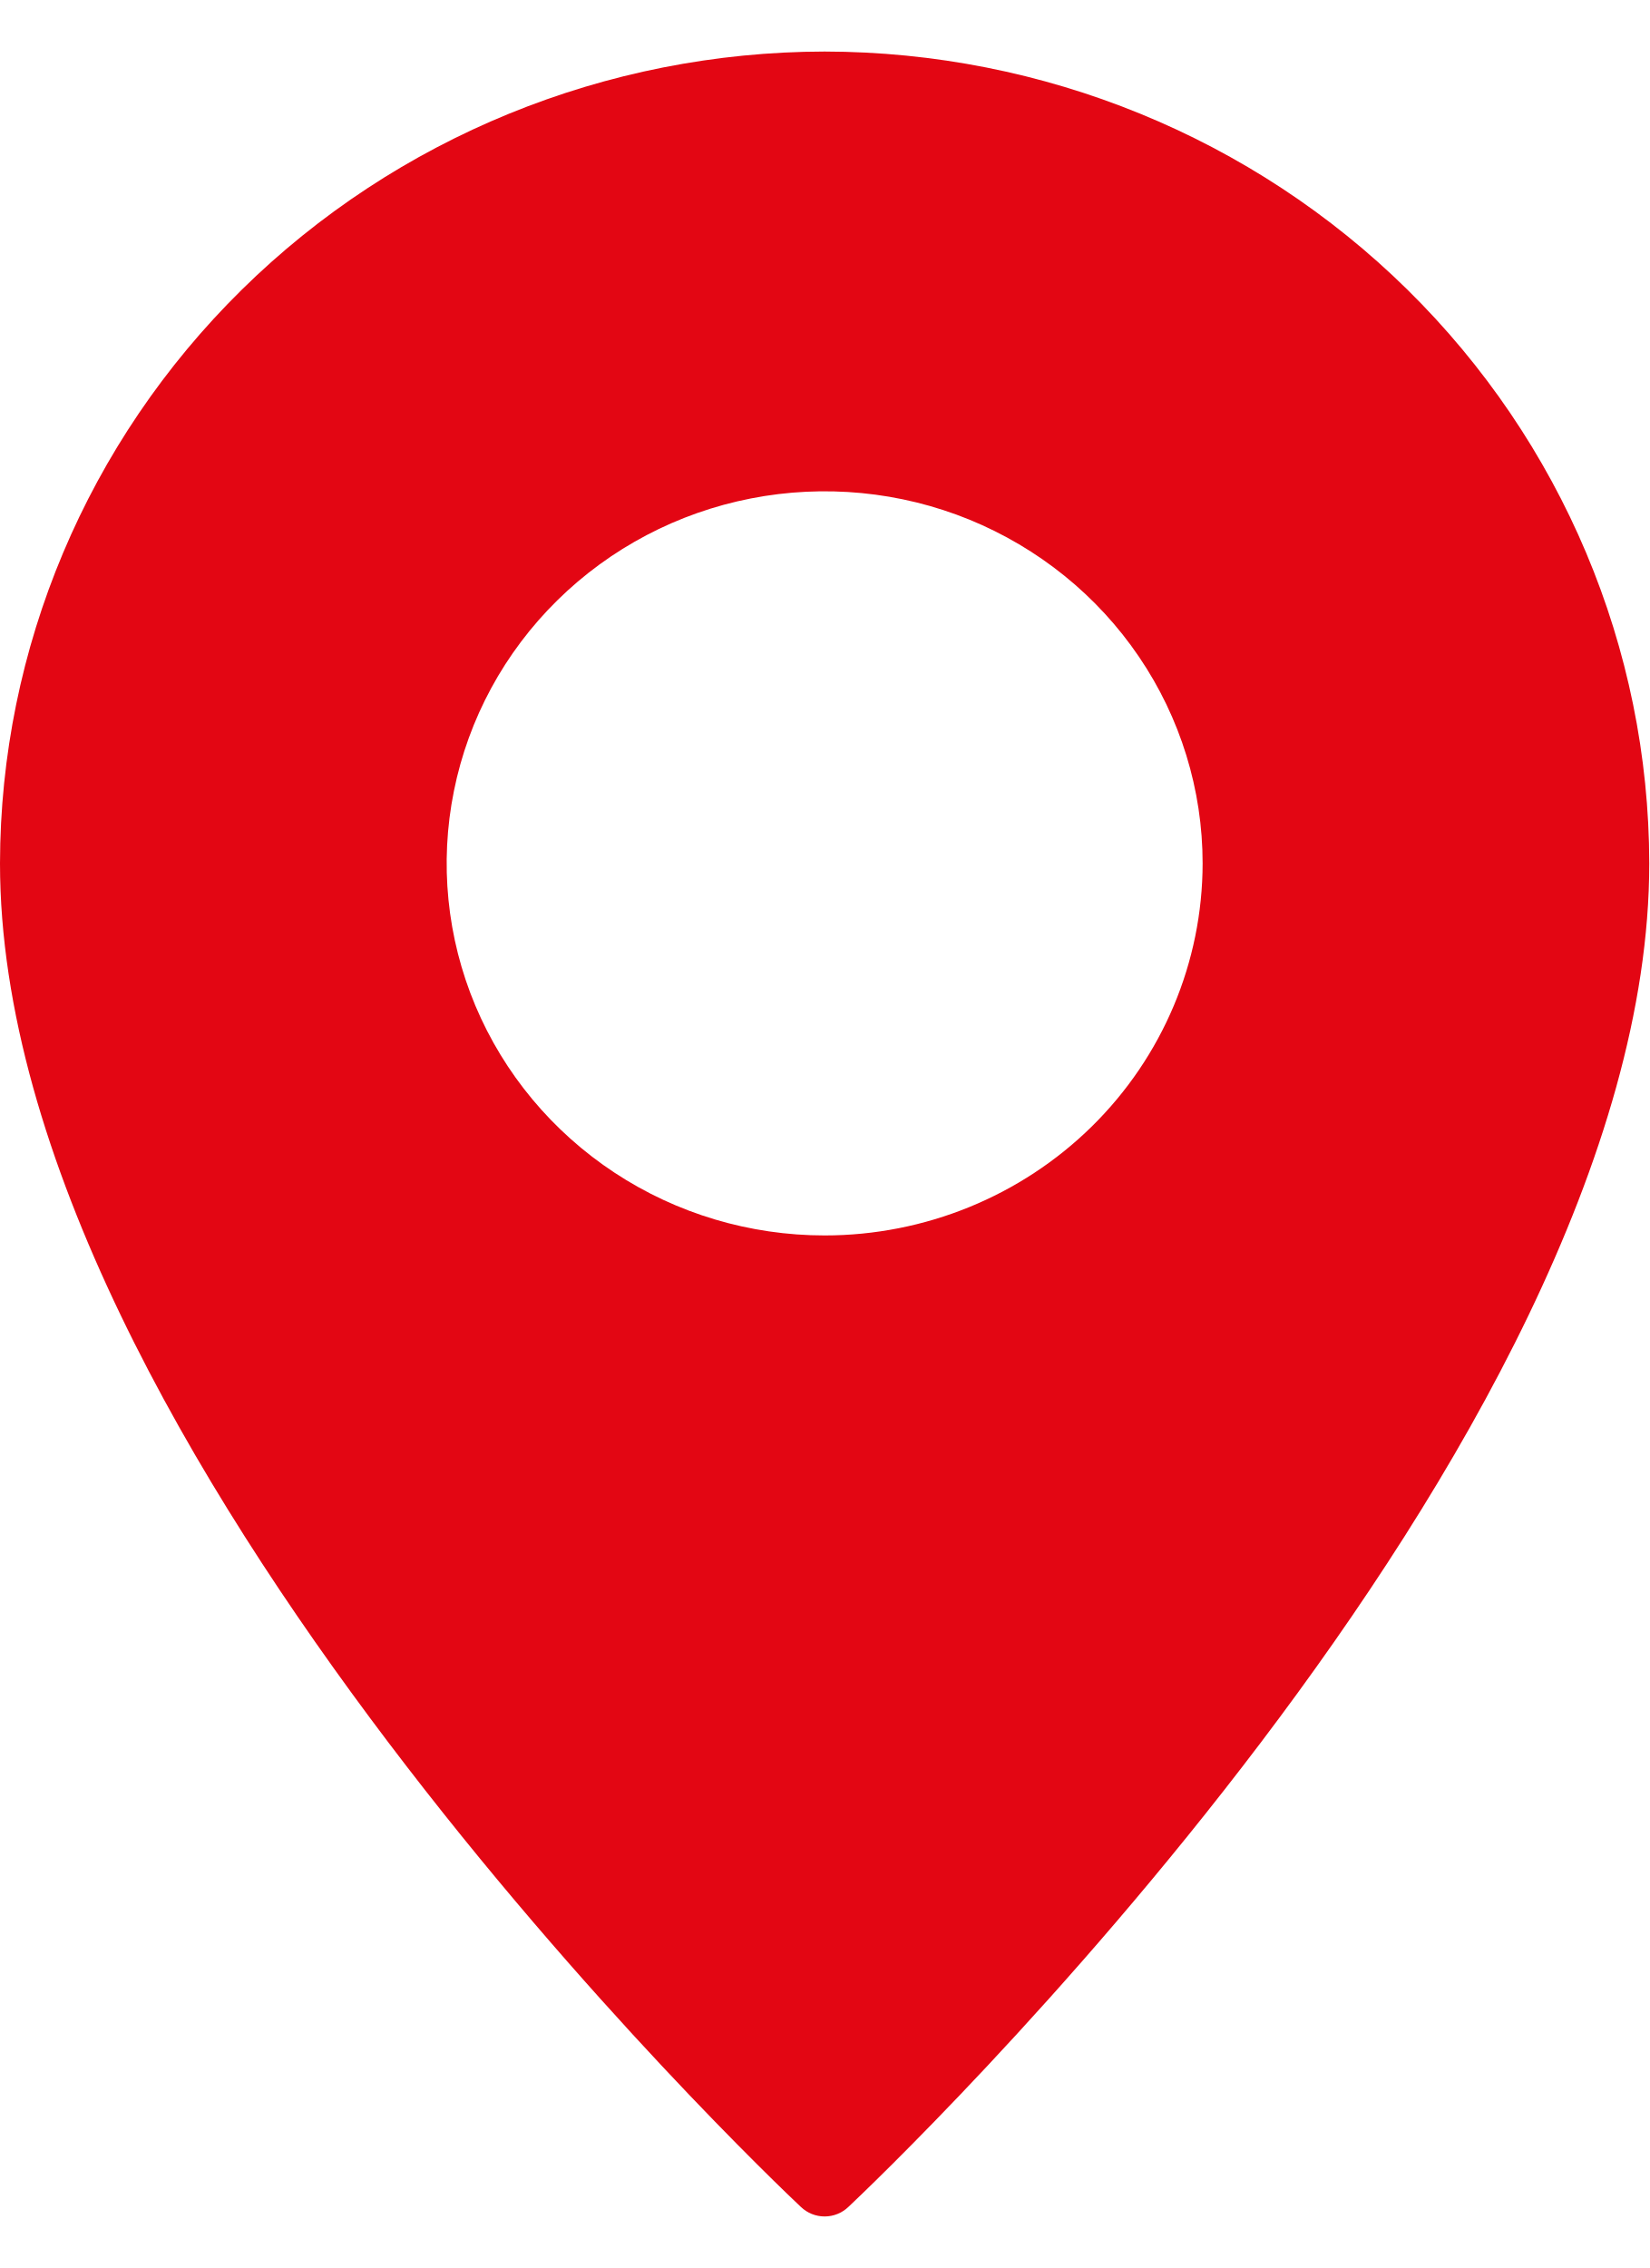
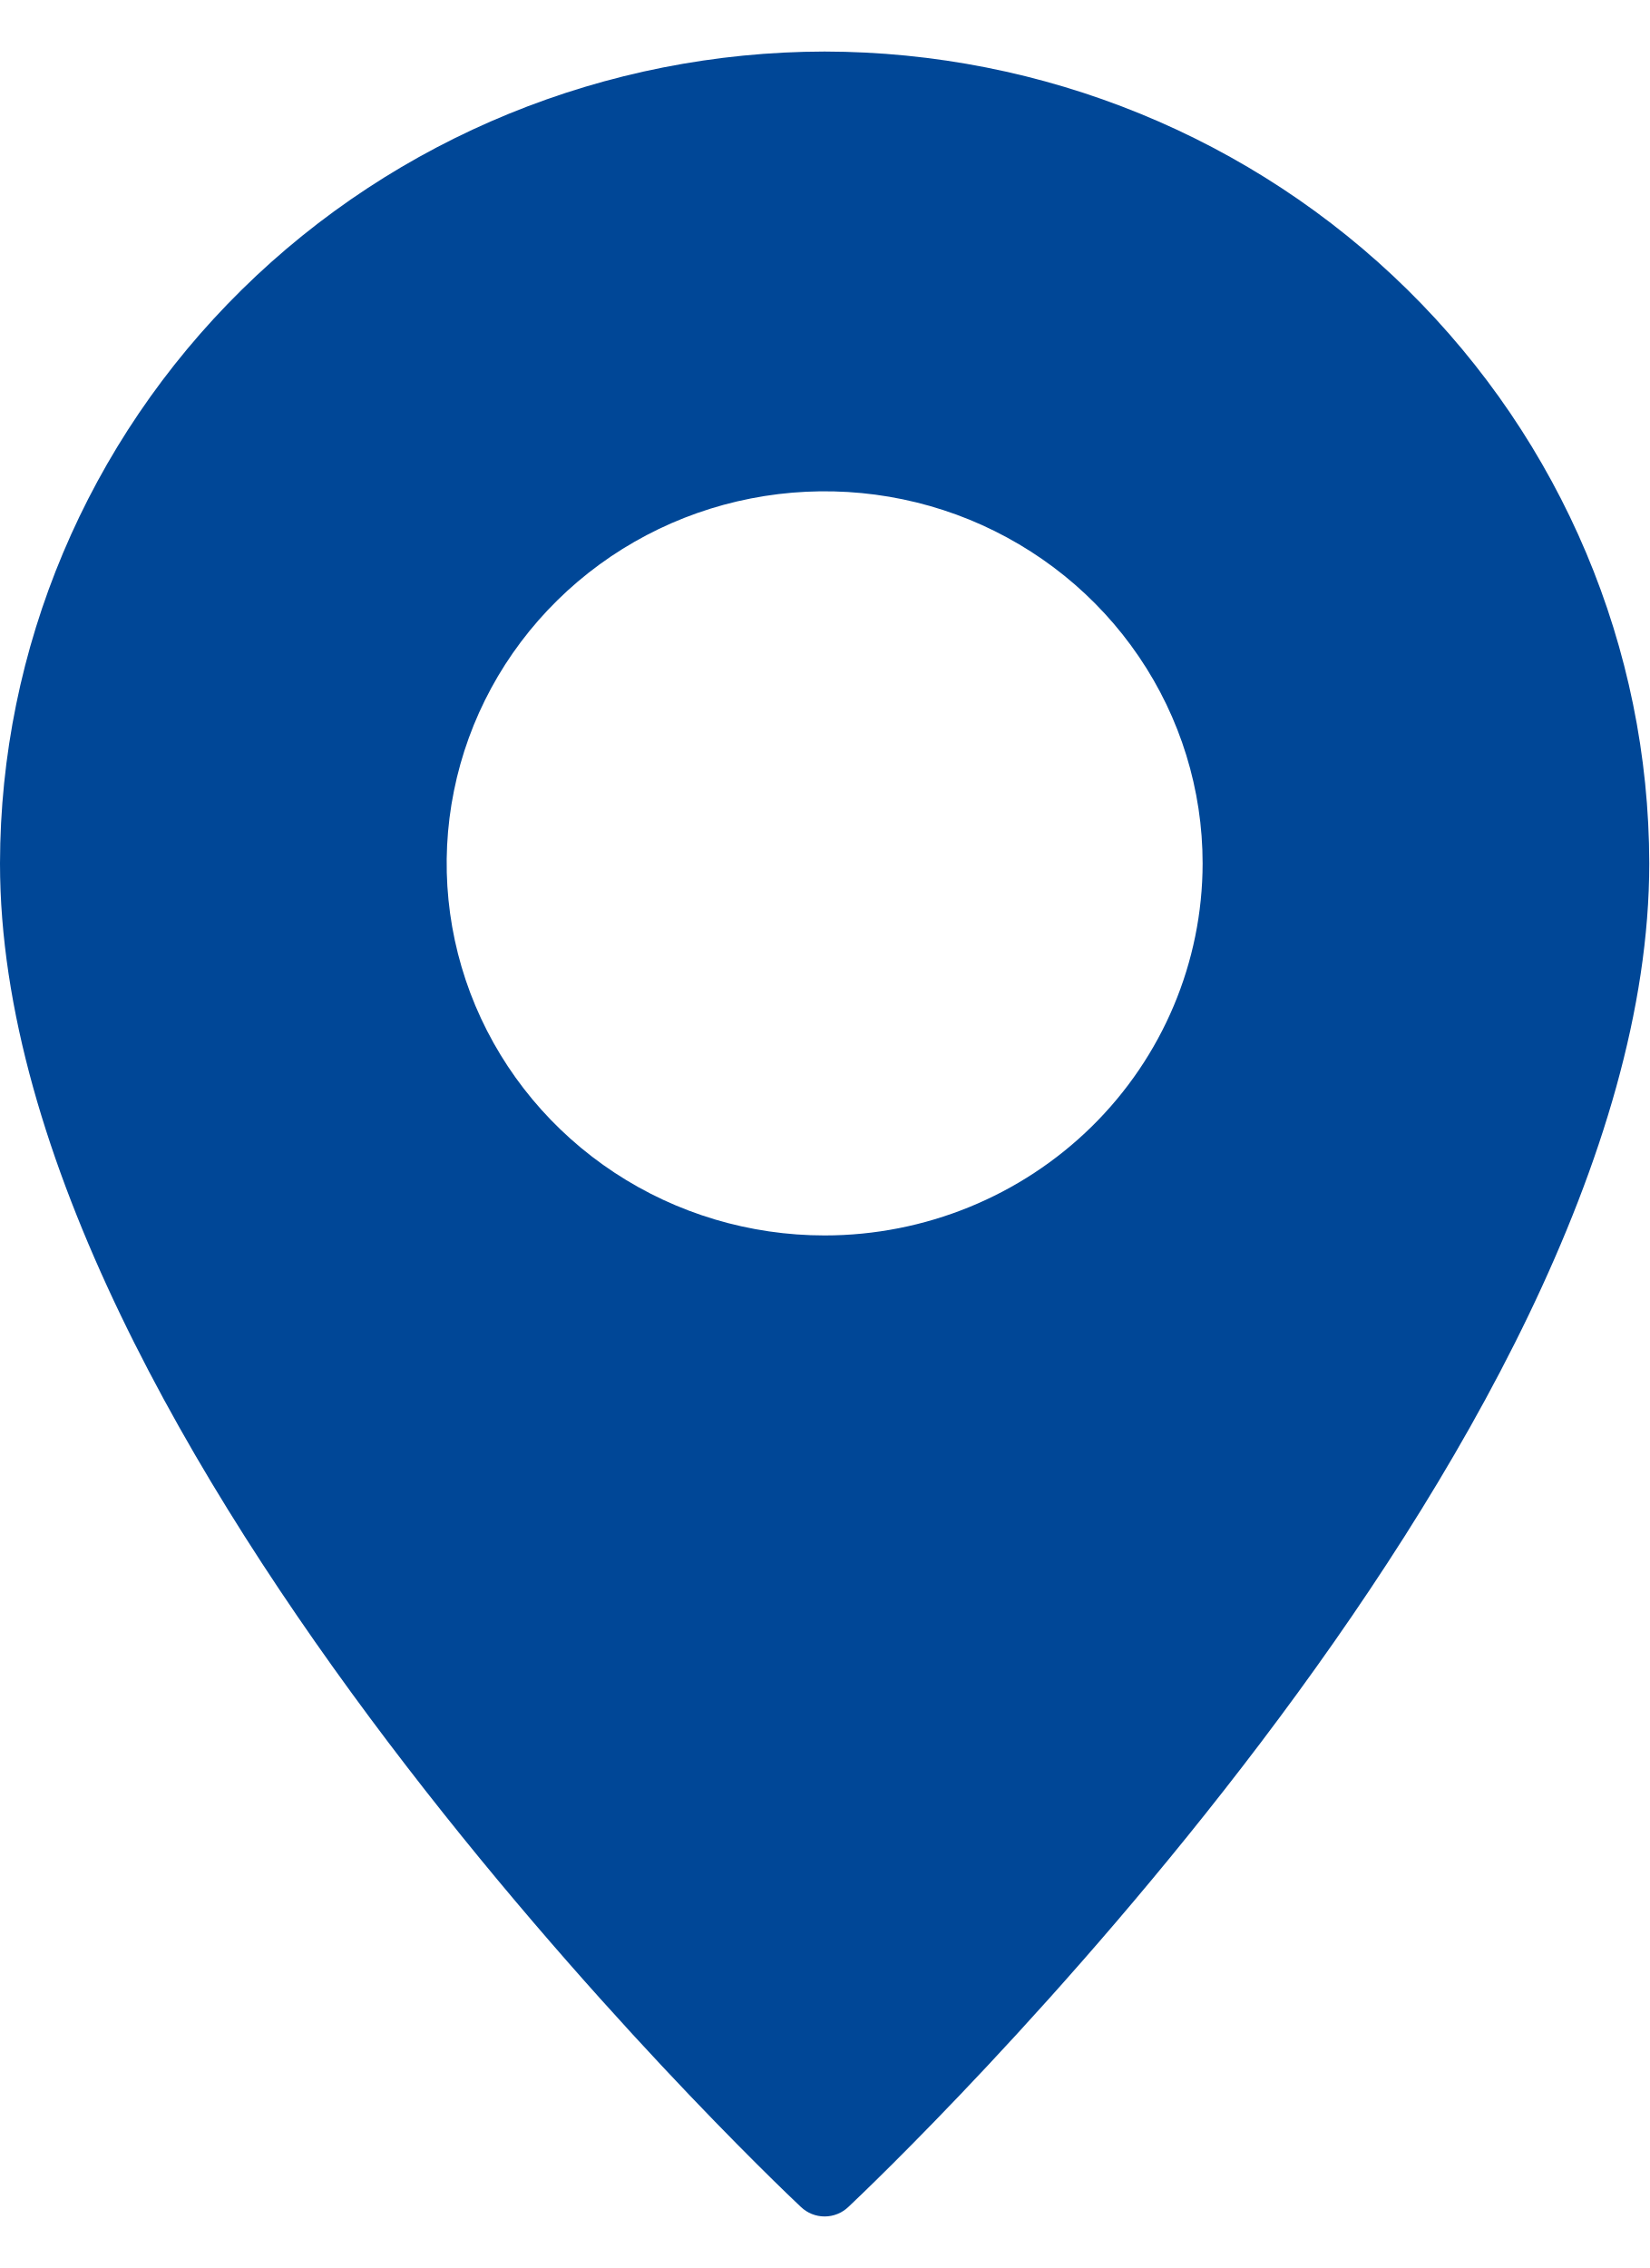
<svg xmlns="http://www.w3.org/2000/svg" width="16" height="22" viewBox="0 0 16 22" fill="none">
-   <path d="M8 0.5C5.879 0.503 3.846 1.333 2.346 2.81C0.847 4.286 0.003 6.287 0 8.375C0 14.029 7.453 21.11 7.77 21.408C7.832 21.467 7.914 21.5 8 21.5C8.086 21.5 8.168 21.467 8.23 21.408C8.547 21.11 16 14.029 16 8.375C15.997 6.287 15.153 4.286 13.654 2.81C12.154 1.333 10.121 0.503 8 0.5ZM8 11.984C7.275 11.984 6.566 11.773 5.963 11.376C5.36 10.979 4.89 10.416 4.612 9.756C4.335 9.097 4.262 8.371 4.404 7.671C4.545 6.971 4.894 6.328 5.407 5.823C5.92 5.318 6.573 4.974 7.285 4.835C7.996 4.696 8.733 4.767 9.403 5.04C10.073 5.314 10.646 5.776 11.049 6.37C11.452 6.963 11.667 7.661 11.667 8.375C11.666 9.332 11.28 10.25 10.592 10.927C9.905 11.603 8.972 11.984 8 11.984Z" fill="#E30613" />
+   <path d="M8 0.5C5.879 0.503 3.846 1.333 2.346 2.81C0.847 4.286 0.003 6.287 0 8.375C0 14.029 7.453 21.11 7.77 21.408C7.832 21.467 7.914 21.5 8 21.5C8.086 21.5 8.168 21.467 8.23 21.408C8.547 21.11 16 14.029 16 8.375C15.997 6.287 15.153 4.286 13.654 2.81C12.154 1.333 10.121 0.503 8 0.5ZM8 11.984C7.275 11.984 6.566 11.773 5.963 11.376C5.36 10.979 4.89 10.416 4.612 9.756C4.335 9.097 4.262 8.371 4.404 7.671C4.545 6.971 4.894 6.328 5.407 5.823C5.92 5.318 6.573 4.974 7.285 4.835C7.996 4.696 8.733 4.767 9.403 5.04C10.073 5.314 10.646 5.776 11.049 6.37C11.452 6.963 11.667 7.661 11.667 8.375C11.666 9.332 11.28 10.25 10.592 10.927C9.905 11.603 8.972 11.984 8 11.984Z" fill="#004797" />
</svg>
